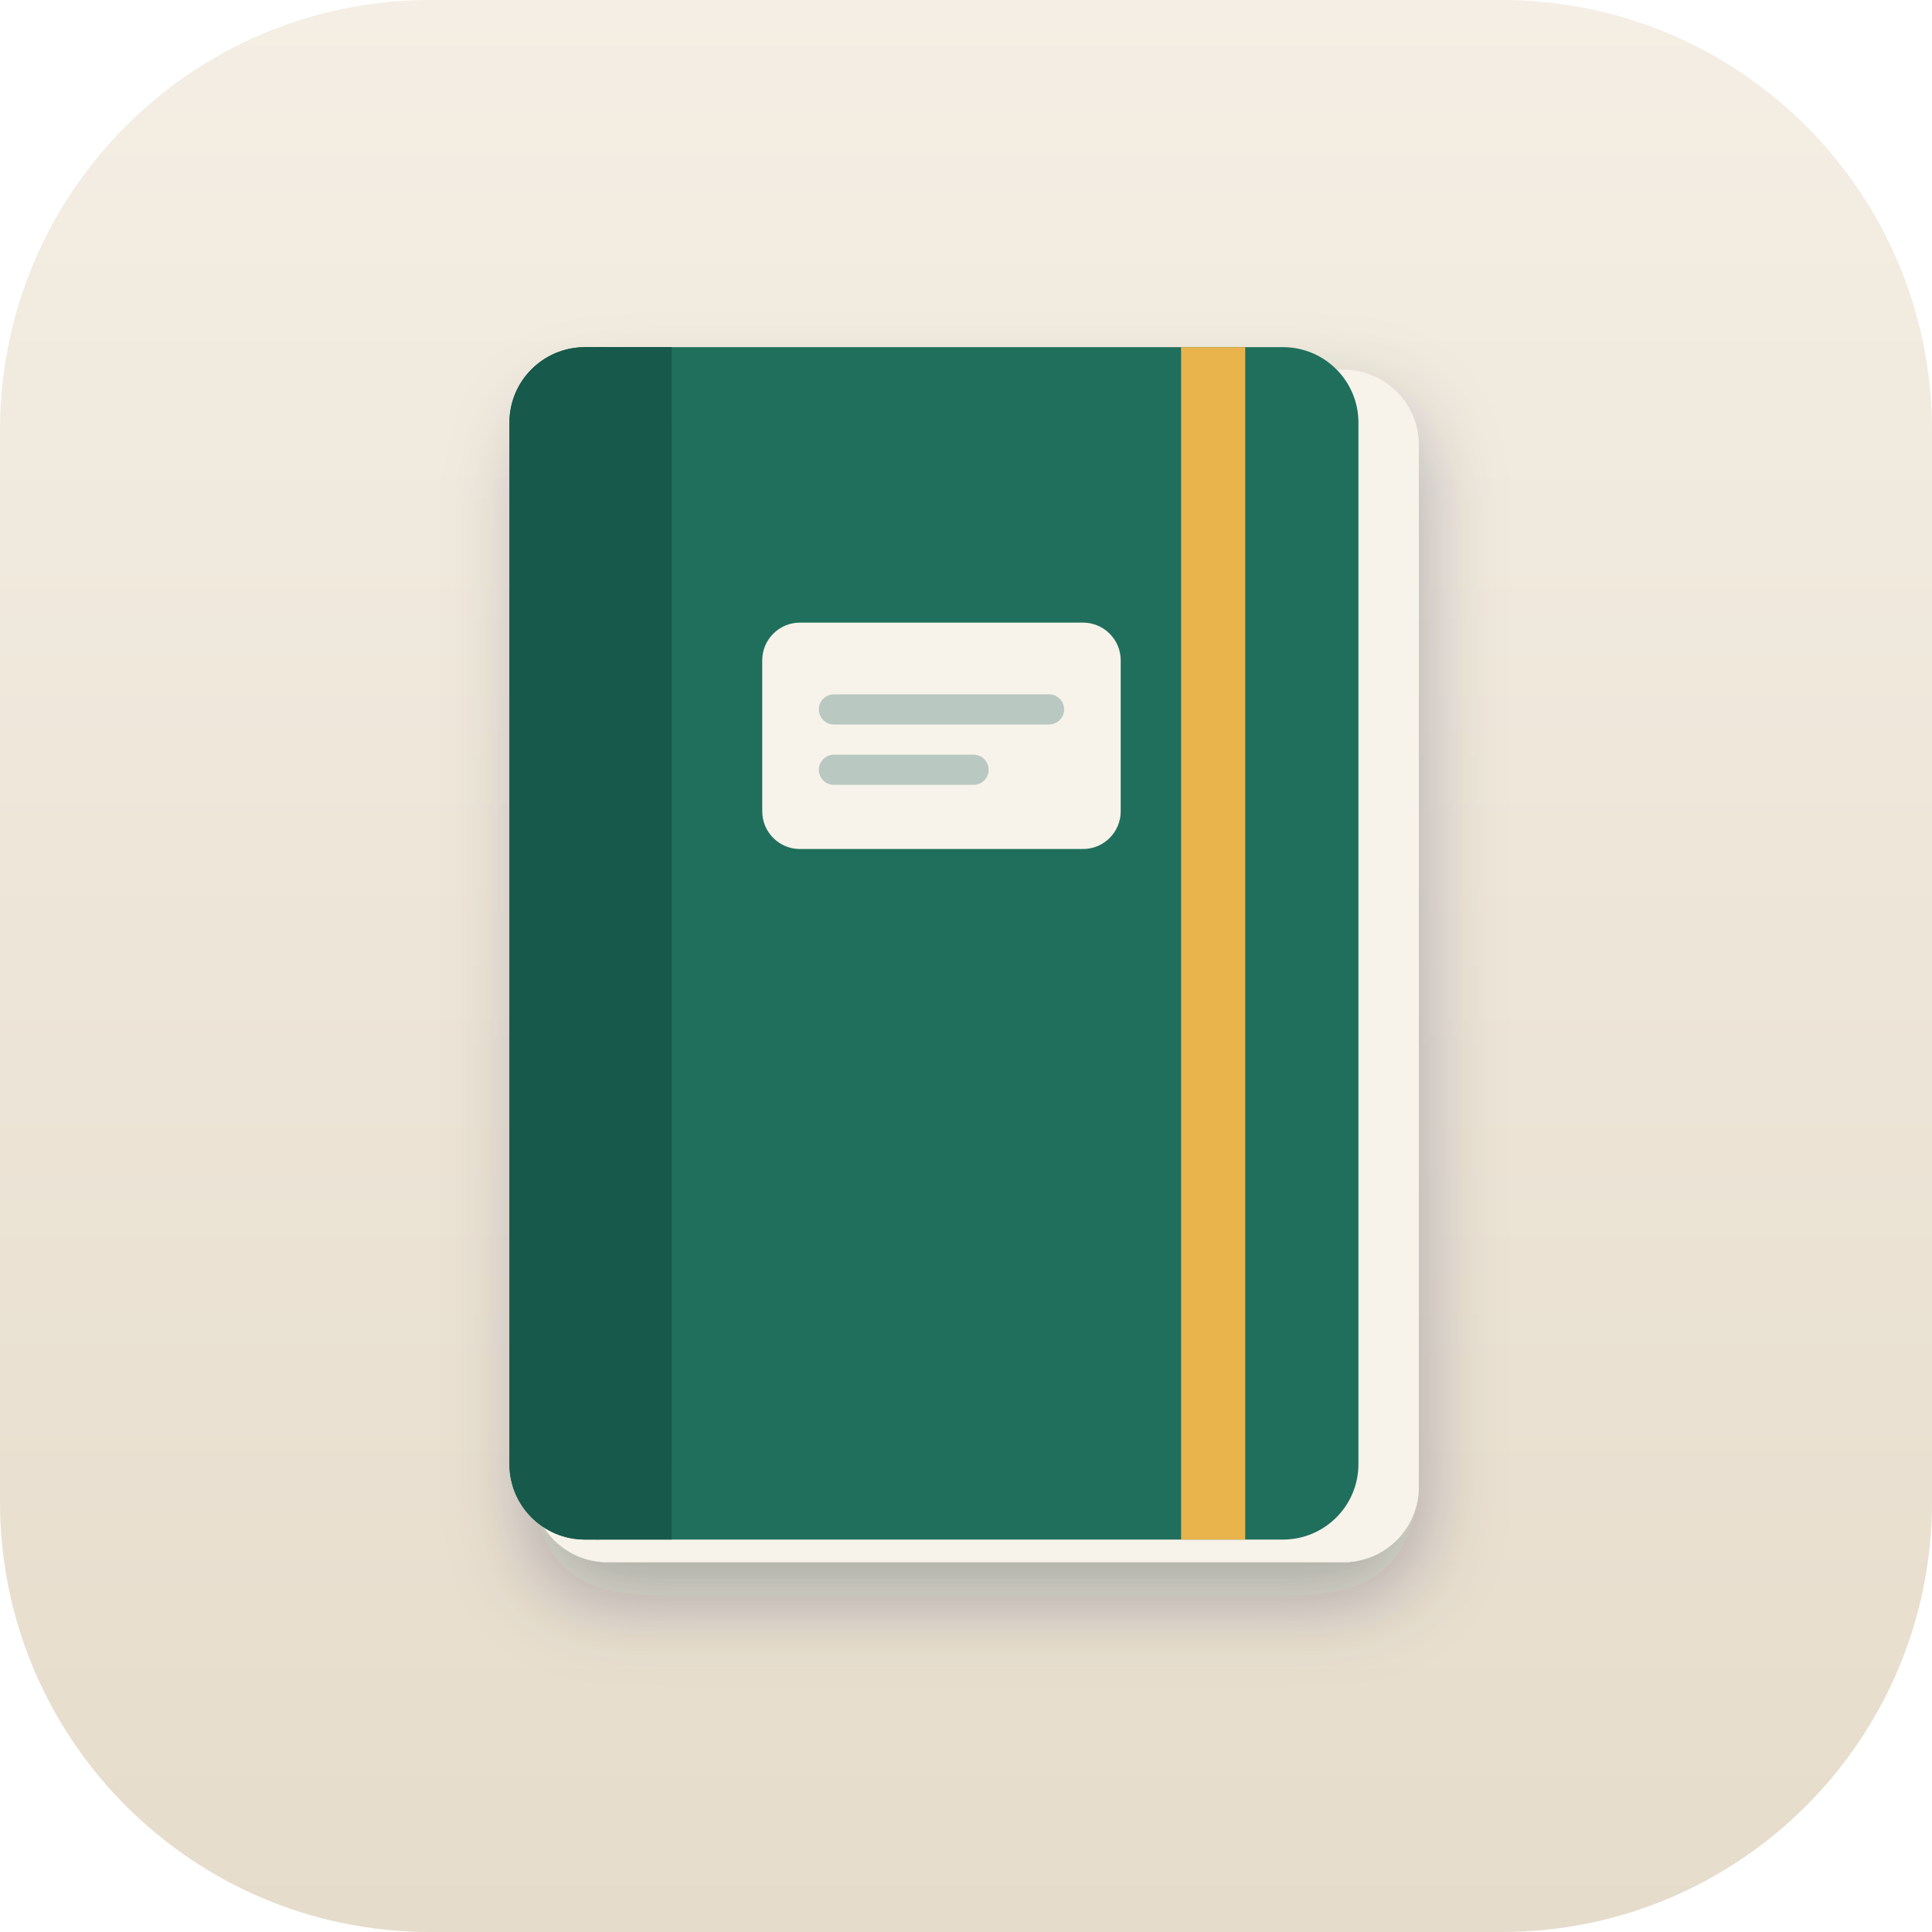
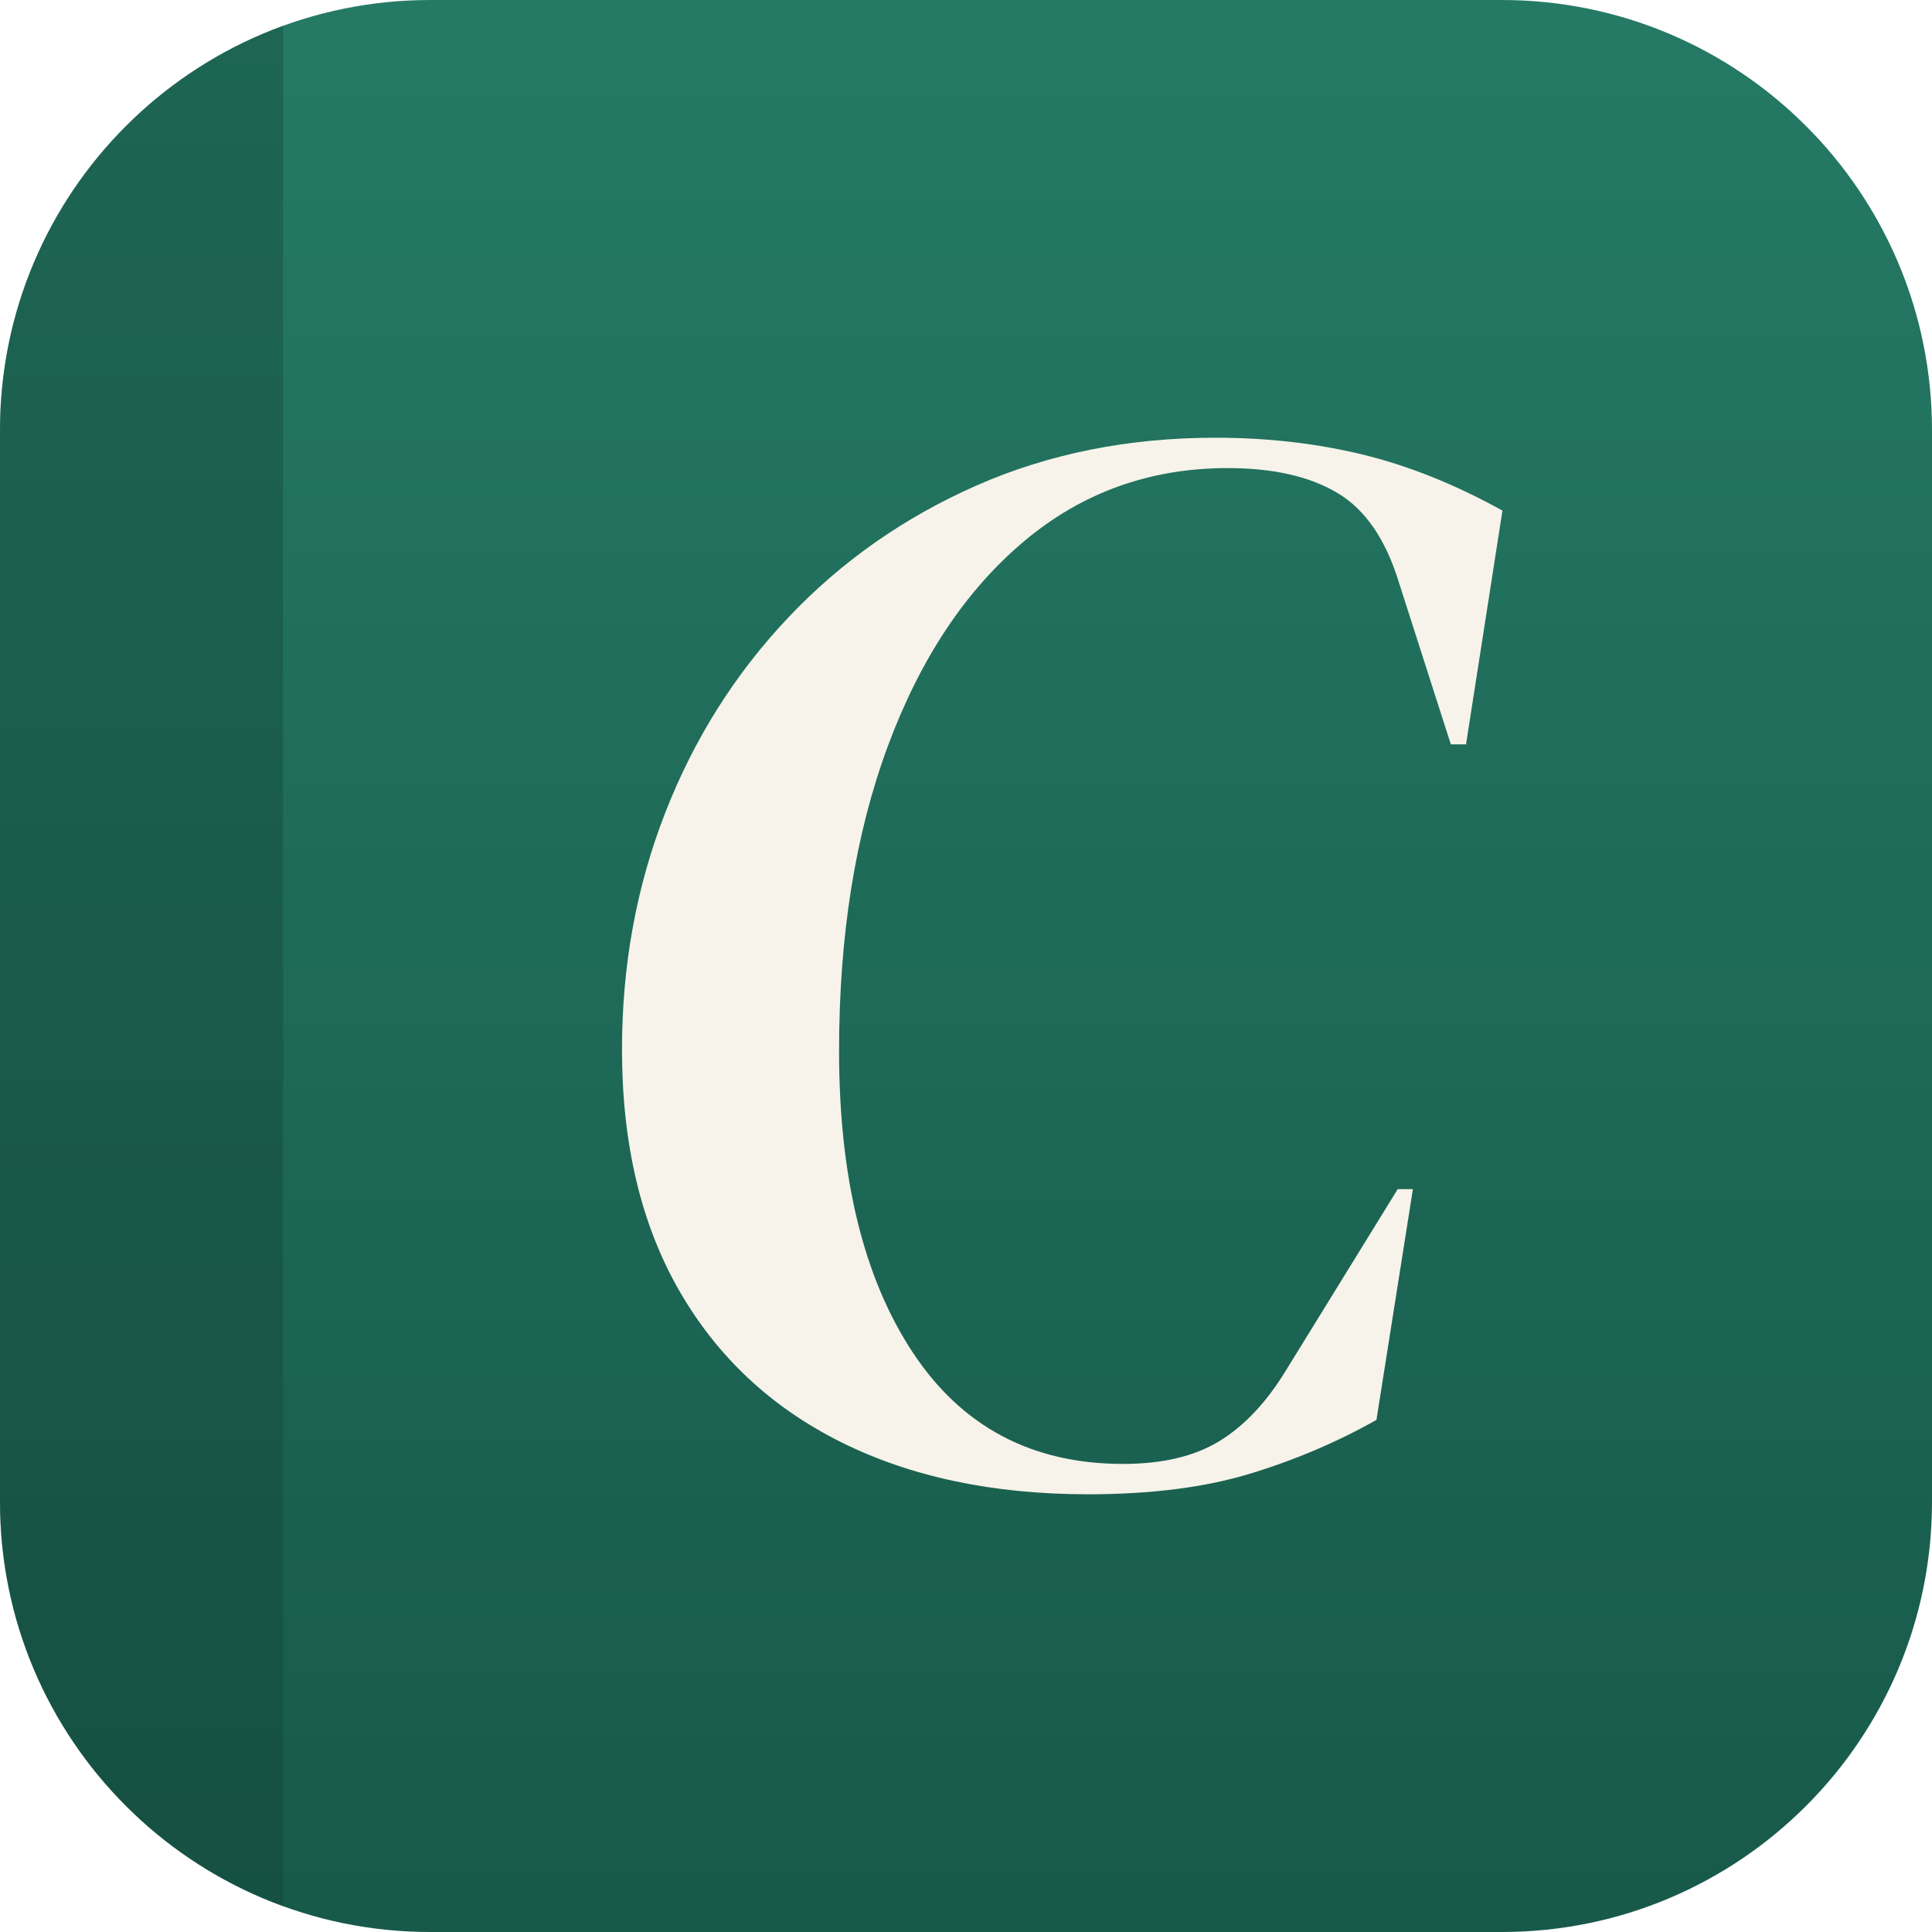
<svg xmlns="http://www.w3.org/2000/svg" viewBox="0 0 1024 1024" width="1024" height="1024">
  <defs>
-     <linearGradient id="bg" x1="0" y1="0" x2="0" y2="1">
-       <stop offset="0" stop-color="#F4EEE4" />
-       <stop offset="1" stop-color="#E6DCCB" />
+     <linearGradient id="ga" x1="0" y1="0" x2="0" y2="1">
+       <stop offset="0" stop-color="#257A65" />
+       <stop offset="1" stop-color="#17594A" />
    </linearGradient>
-     <filter id="sh" x="-20%" y="-20%" width="140%" height="140%">
-       <feDropShadow dx="0" dy="18" stdDeviation="22" flood-color="#0B1440" flood-opacity="0.28" />
-     </filter>
+     <clipPath id="ta">
+       <rect width="1024" height="1024" rx="228" />
+     </clipPath>
  </defs>
-   <rect width="1024" height="1024" rx="228" fill="url(#bg)" />
-   <g transform="translate(0 0)">
-     <rect x="282" y="196" width="470" height="632" rx="40" fill="#F7F3EA" filter="url(#sh)" />
-     <rect x="270" y="184" width="450" height="632" rx="40" fill="#1F6F5C" />
-     <rect x="270" y="184" width="86" height="632" rx="40" fill="#17594A" />
-     <rect x="316" y="184" width="40" height="632" fill="#17594A" />
-     <rect x="626" y="184" width="34" height="632" fill="#E9B44C" />
-     <rect x="404" y="330" width="190" height="120" rx="20" fill="#F7F3EA" />
-     <rect x="434" y="368" width="130" height="16" rx="8" fill="#B9C9C2" />
-     <rect x="434" y="400" width="90" height="16" rx="8" fill="#B9C9C2" />
+   <rect width="1024" height="1024" rx="228" fill="url(#ga)" />
+   <g clip-path="url(#ta)">
+     <rect width="150" height="1024" fill="#123F35" opacity="0.35" />
  </g>
+   <path d="M576.678 792.0Q501.046 792.0 445.529 764.241Q390.011 736.483 359.839 683.782Q329.667 631.08 329.667 556.253Q329.667 489.471 352.598 430.736Q375.529 372.0 417.77 327.345Q460.011 282.69 517.54 257.345Q575.069 232.0 644.264 232.0Q685.299 232.0 721.908 240.851Q758.517 249.701 796.333 270.621L777.023 394.529H768.977L741.621 309.241Q731.161 274.644 709.034 261.368Q686.908 248.092 650.701 248.092Q588.747 248.092 542.483 287.115Q496.218 326.138 470.471 395.736Q444.724 465.333 444.724 557.057Q444.724 657.632 483.747 716.77Q522.77 775.908 595.184 775.908Q626.563 775.908 646.276 763.839Q665.989 751.77 681.276 726.828L740.816 630.276H748.862L729.552 752.575Q698.172 770.276 662.368 781.138Q626.563 792.0 576.678 792.0Z" fill="#F7F3EA" />
</svg>
